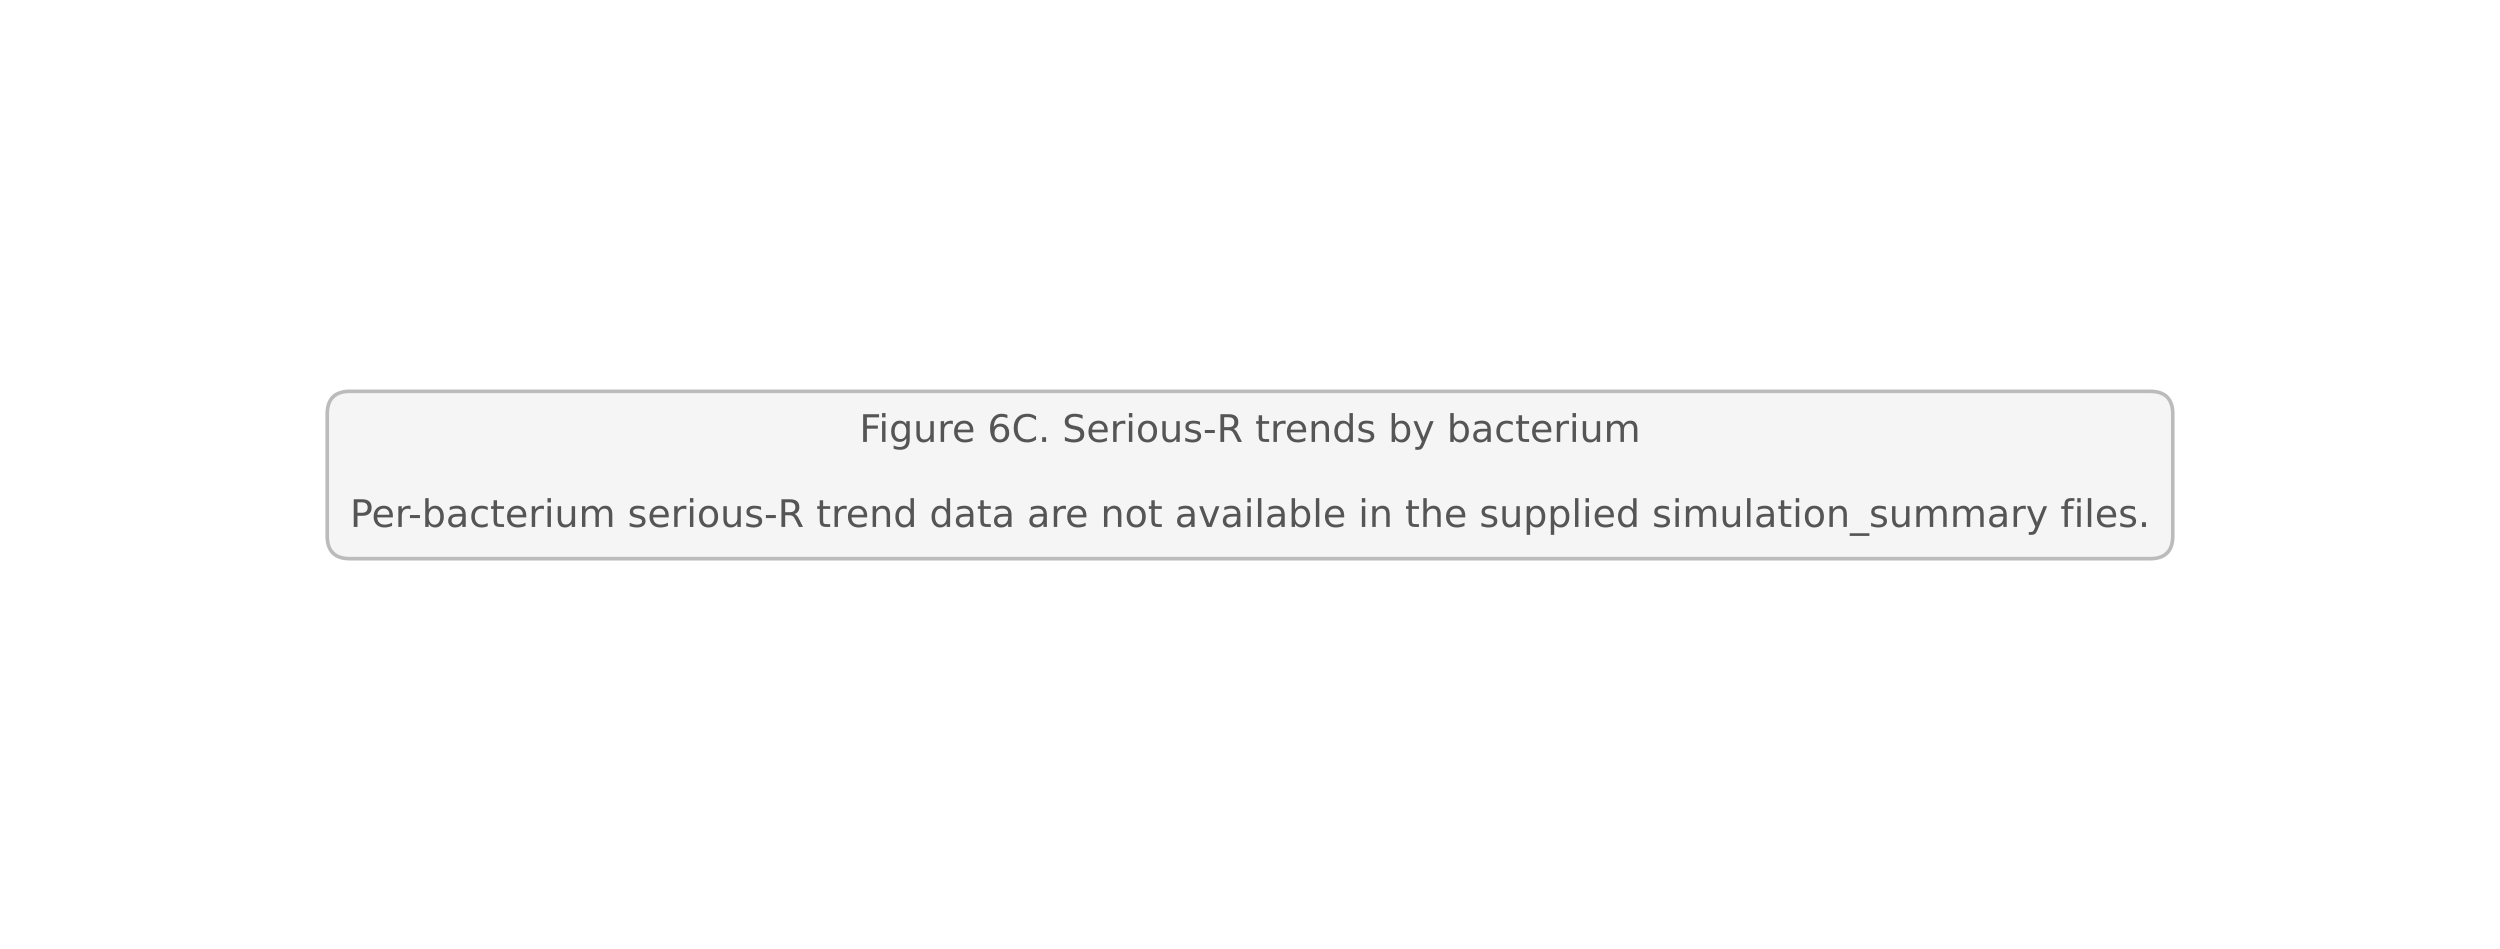
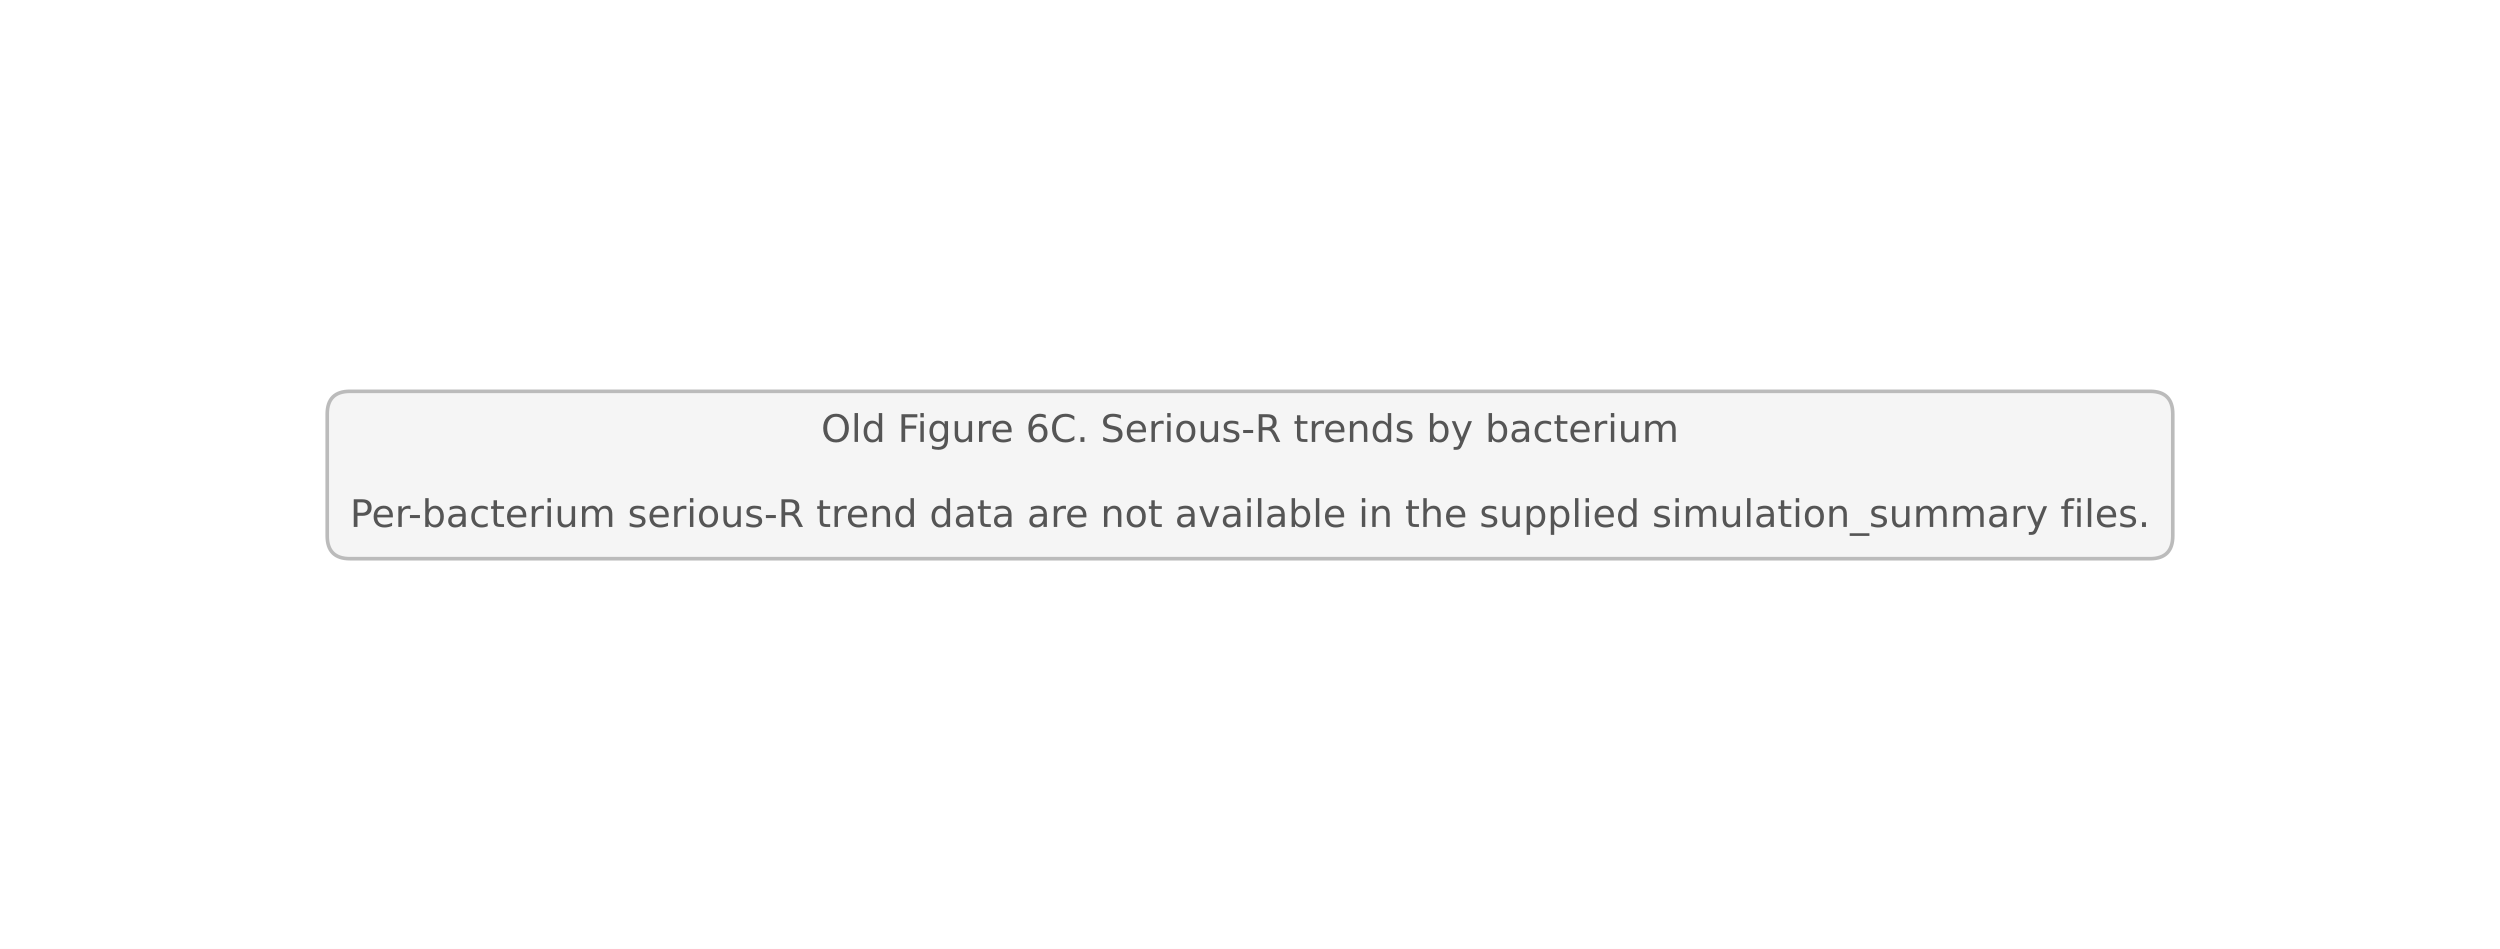
<svg xmlns="http://www.w3.org/2000/svg" xmlns:xlink="http://www.w3.org/1999/xlink" width="691.2pt" height="262.368pt" viewBox="0 0 691.2 262.368" version="1.1">
  <defs>
    <style type="text/css">*{stroke-linejoin: round; stroke-linecap: butt}</style>
  </defs>
  <g id="figure_1">
    <g id="patch_1">
      <path d="M 0 262.368  L 691.2 262.368  L 691.2 0  L 0 0  z " style="fill: #ffffff" />
    </g>
    <g id="axes_1">
      <g id="text_1">
        <g id="patch_2">
          <path d="M 96.771 154.469  L 594.429 154.469  Q 600.729 154.469 600.729 148.169  L 600.729 114.491  Q 600.729 108.191 594.429 108.191  L 96.771 108.191  Q 90.471 108.191 90.471 114.491  L 90.471 148.169  Q 90.471 154.469 96.771 154.469  z " style="fill: #f5f5f5; stroke: #bbbbbb; stroke-linejoin: miter" />
        </g>
-         <g style="fill: #555555" transform="translate(237.6108 122.1776) scale(0.105 -0.105)">
+         <g style="fill: #555555" transform="translate(227.0181 122.1776) scale(0.105 -0.105)">
          <defs>
+             <path id="DejaVuSans-4f" d="M 2522 4238  Q 1834 4238 1429 3725  Q 1025 3213 1025 2328  Q 1025 1447 1429 934  Q 1834 422 2522 422  Q 3209 422 3611 934  Q 4013 1447 4013 2328  Q 4013 3213 3611 3725  Q 3209 4238 2522 4238  z M 2522 4750  Q 3503 4750 4090 4092  Q 4678 3434 4678 2328  Q 4678 1225 4090 567  Q 3503 -91 2522 -91  Q 1538 -91 948 565  Q 359 1222 359 2328  Q 359 3434 948 4092  Q 1538 4750 2522 4750  z " transform="scale(0.015625)" />
+             <path id="DejaVuSans-6c" d="M 603 4863  L 1178 4863  L 1178 0  L 603 0  L 603 4863  z " transform="scale(0.015625)" />
+             <path id="DejaVuSans-64" d="M 2906 2969  L 2906 4863  L 3481 4863  L 3481 0  L 2906 0  L 2906 525  Q 2725 213 2448 61  Q 2172 -91 1784 -91  Q 1150 -91 751 415  Q 353 922 353 1747  Q 353 2572 751 3078  Q 1150 3584 1784 3584  Q 2172 3584 2448 3432  Q 2725 3281 2906 2969  z M 947 1747  Q 947 1113 1208 752  Q 1469 391 1925 391  Q 2381 391 2643 752  Q 2906 1113 2906 1747  Q 2906 2381 2643 2742  Q 2381 3103 1925 3103  Q 1469 3103 1208 2742  Q 947 2381 947 1747  z " transform="scale(0.015625)" />
+             <path id="DejaVuSans-20" transform="scale(0.015625)" />
            <path id="DejaVuSans-46" d="M 628 4666  L 3309 4666  L 3309 4134  L 1259 4134  L 1259 2759  L 3109 2759  L 3109 2228  L 1259 2228  L 1259 0  L 628 0  L 628 4666  z " transform="scale(0.015625)" />
            <path id="DejaVuSans-69" d="M 603 3500  L 1178 3500  L 1178 0  L 603 0  L 603 3500  z M 603 4863  L 1178 4863  L 1178 4134  L 603 4134  L 603 4863  z " transform="scale(0.015625)" />
            <path id="DejaVuSans-67" d="M 2906 1791  Q 2906 2416 2648 2759  Q 2391 3103 1925 3103  Q 1463 3103 1205 2759  Q 947 2416 947 1791  Q 947 1169 1205 825  Q 1463 481 1925 481  Q 2391 481 2648 825  Q 2906 1169 2906 1791  z M 3481 434  Q 3481 -459 3084 -895  Q 2688 -1331 1869 -1331  Q 1566 -1331 1297 -1286  Q 1028 -1241 775 -1147  L 775 -588  Q 1028 -725 1275 -790  Q 1522 -856 1778 -856  Q 2344 -856 2625 -561  Q 2906 -266 2906 331  L 2906 616  Q 2728 306 2450 153  Q 2172 0 1784 0  Q 1141 0 747 490  Q 353 981 353 1791  Q 353 2603 747 3093  Q 1141 3584 1784 3584  Q 2172 3584 2450 3431  Q 2728 3278 2906 2969  L 2906 3500  L 3481 3500  L 3481 434  z " transform="scale(0.015625)" />
            <path id="DejaVuSans-75" d="M 544 1381  L 544 3500  L 1119 3500  L 1119 1403  Q 1119 906 1312 657  Q 1506 409 1894 409  Q 2359 409 2629 706  Q 2900 1003 2900 1516  L 2900 3500  L 3475 3500  L 3475 0  L 2900 0  L 2900 538  Q 2691 219 2414 64  Q 2138 -91 1772 -91  Q 1169 -91 856 284  Q 544 659 544 1381  z M 1991 3584  L 1991 3584  z " transform="scale(0.015625)" />
            <path id="DejaVuSans-72" d="M 2631 2963  Q 2534 3019 2420 3045  Q 2306 3072 2169 3072  Q 1681 3072 1420 2755  Q 1159 2438 1159 1844  L 1159 0  L 581 0  L 581 3500  L 1159 3500  L 1159 2956  Q 1341 3275 1631 3429  Q 1922 3584 2338 3584  Q 2397 3584 2469 3576  Q 2541 3569 2628 3553  L 2631 2963  z " transform="scale(0.015625)" />
            <path id="DejaVuSans-65" d="M 3597 1894  L 3597 1613  L 953 1613  Q 991 1019 1311 708  Q 1631 397 2203 397  Q 2534 397 2845 478  Q 3156 559 3463 722  L 3463 178  Q 3153 47 2828 -22  Q 2503 -91 2169 -91  Q 1331 -91 842 396  Q 353 884 353 1716  Q 353 2575 817 3079  Q 1281 3584 2069 3584  Q 2775 3584 3186 3129  Q 3597 2675 3597 1894  z M 3022 2063  Q 3016 2534 2758 2815  Q 2500 3097 2075 3097  Q 1594 3097 1305 2825  Q 1016 2553 972 2059  L 3022 2063  z " transform="scale(0.015625)" />
-             <path id="DejaVuSans-20" transform="scale(0.015625)" />
            <path id="DejaVuSans-36" d="M 2113 2584  Q 1688 2584 1439 2293  Q 1191 2003 1191 1497  Q 1191 994 1439 701  Q 1688 409 2113 409  Q 2538 409 2786 701  Q 3034 994 3034 1497  Q 3034 2003 2786 2293  Q 2538 2584 2113 2584  z M 3366 4563  L 3366 3988  Q 3128 4100 2886 4159  Q 2644 4219 2406 4219  Q 1781 4219 1451 3797  Q 1122 3375 1075 2522  Q 1259 2794 1537 2939  Q 1816 3084 2150 3084  Q 2853 3084 3261 2657  Q 3669 2231 3669 1497  Q 3669 778 3244 343  Q 2819 -91 2113 -91  Q 1303 -91 875 529  Q 447 1150 447 2328  Q 447 3434 972 4092  Q 1497 4750 2381 4750  Q 2619 4750 2861 4703  Q 3103 4656 3366 4563  z " transform="scale(0.015625)" />
            <path id="DejaVuSans-43" d="M 4122 4306  L 4122 3641  Q 3803 3938 3442 4084  Q 3081 4231 2675 4231  Q 1875 4231 1450 3742  Q 1025 3253 1025 2328  Q 1025 1406 1450 917  Q 1875 428 2675 428  Q 3081 428 3442 575  Q 3803 722 4122 1019  L 4122 359  Q 3791 134 3420 21  Q 3050 -91 2638 -91  Q 1578 -91 968 557  Q 359 1206 359 2328  Q 359 3453 968 4101  Q 1578 4750 2638 4750  Q 3056 4750 3426 4639  Q 3797 4528 4122 4306  z " transform="scale(0.015625)" />
            <path id="DejaVuSans-2e" d="M 684 794  L 1344 794  L 1344 0  L 684 0  L 684 794  z " transform="scale(0.015625)" />
            <path id="DejaVuSans-53" d="M 3425 4513  L 3425 3897  Q 3066 4069 2747 4153  Q 2428 4238 2131 4238  Q 1616 4238 1336 4038  Q 1056 3838 1056 3469  Q 1056 3159 1242 3001  Q 1428 2844 1947 2747  L 2328 2669  Q 3034 2534 3370 2195  Q 3706 1856 3706 1288  Q 3706 609 3251 259  Q 2797 -91 1919 -91  Q 1588 -91 1214 -16  Q 841 59 441 206  L 441 856  Q 825 641 1194 531  Q 1563 422 1919 422  Q 2459 422 2753 634  Q 3047 847 3047 1241  Q 3047 1584 2836 1778  Q 2625 1972 2144 2069  L 1759 2144  Q 1053 2284 737 2584  Q 422 2884 422 3419  Q 422 4038 858 4394  Q 1294 4750 2059 4750  Q 2388 4750 2728 4690  Q 3069 4631 3425 4513  z " transform="scale(0.015625)" />
            <path id="DejaVuSans-6f" d="M 1959 3097  Q 1497 3097 1228 2736  Q 959 2375 959 1747  Q 959 1119 1226 758  Q 1494 397 1959 397  Q 2419 397 2687 759  Q 2956 1122 2956 1747  Q 2956 2369 2687 2733  Q 2419 3097 1959 3097  z M 1959 3584  Q 2709 3584 3137 3096  Q 3566 2609 3566 1747  Q 3566 888 3137 398  Q 2709 -91 1959 -91  Q 1206 -91 779 398  Q 353 888 353 1747  Q 353 2609 779 3096  Q 1206 3584 1959 3584  z " transform="scale(0.015625)" />
            <path id="DejaVuSans-73" d="M 2834 3397  L 2834 2853  Q 2591 2978 2328 3040  Q 2066 3103 1784 3103  Q 1356 3103 1142 2972  Q 928 2841 928 2578  Q 928 2378 1081 2264  Q 1234 2150 1697 2047  L 1894 2003  Q 2506 1872 2764 1633  Q 3022 1394 3022 966  Q 3022 478 2636 193  Q 2250 -91 1575 -91  Q 1294 -91 989 -36  Q 684 19 347 128  L 347 722  Q 666 556 975 473  Q 1284 391 1588 391  Q 1994 391 2212 530  Q 2431 669 2431 922  Q 2431 1156 2273 1281  Q 2116 1406 1581 1522  L 1381 1569  Q 847 1681 609 1914  Q 372 2147 372 2553  Q 372 3047 722 3315  Q 1072 3584 1716 3584  Q 2034 3584 2315 3537  Q 2597 3491 2834 3397  z " transform="scale(0.015625)" />
            <path id="DejaVuSans-2d" d="M 313 2009  L 1997 2009  L 1997 1497  L 313 1497  L 313 2009  z " transform="scale(0.015625)" />
            <path id="DejaVuSans-52" d="M 2841 2188  Q 3044 2119 3236 1894  Q 3428 1669 3622 1275  L 4263 0  L 3584 0  L 2988 1197  Q 2756 1666 2539 1819  Q 2322 1972 1947 1972  L 1259 1972  L 1259 0  L 628 0  L 628 4666  L 2053 4666  Q 2853 4666 3247 4331  Q 3641 3997 3641 3322  Q 3641 2881 3436 2590  Q 3231 2300 2841 2188  z M 1259 4147  L 1259 2491  L 2053 2491  Q 2509 2491 2742 2702  Q 2975 2913 2975 3322  Q 2975 3731 2742 3939  Q 2509 4147 2053 4147  L 1259 4147  z " transform="scale(0.015625)" />
            <path id="DejaVuSans-74" d="M 1172 4494  L 1172 3500  L 2356 3500  L 2356 3053  L 1172 3053  L 1172 1153  Q 1172 725 1289 603  Q 1406 481 1766 481  L 2356 481  L 2356 0  L 1766 0  Q 1100 0 847 248  Q 594 497 594 1153  L 594 3053  L 172 3053  L 172 3500  L 594 3500  L 594 4494  L 1172 4494  z " transform="scale(0.015625)" />
            <path id="DejaVuSans-6e" d="M 3513 2113  L 3513 0  L 2938 0  L 2938 2094  Q 2938 2591 2744 2837  Q 2550 3084 2163 3084  Q 1697 3084 1428 2787  Q 1159 2491 1159 1978  L 1159 0  L 581 0  L 581 3500  L 1159 3500  L 1159 2956  Q 1366 3272 1645 3428  Q 1925 3584 2291 3584  Q 2894 3584 3203 3211  Q 3513 2838 3513 2113  z " transform="scale(0.015625)" />
-             <path id="DejaVuSans-64" d="M 2906 2969  L 2906 4863  L 3481 4863  L 3481 0  L 2906 0  L 2906 525  Q 2725 213 2448 61  Q 2172 -91 1784 -91  Q 1150 -91 751 415  Q 353 922 353 1747  Q 353 2572 751 3078  Q 1150 3584 1784 3584  Q 2172 3584 2448 3432  Q 2725 3281 2906 2969  z M 947 1747  Q 947 1113 1208 752  Q 1469 391 1925 391  Q 2381 391 2643 752  Q 2906 1113 2906 1747  Q 2906 2381 2643 2742  Q 2381 3103 1925 3103  Q 1469 3103 1208 2742  Q 947 2381 947 1747  z " transform="scale(0.015625)" />
            <path id="DejaVuSans-62" d="M 3116 1747  Q 3116 2381 2855 2742  Q 2594 3103 2138 3103  Q 1681 3103 1420 2742  Q 1159 2381 1159 1747  Q 1159 1113 1420 752  Q 1681 391 2138 391  Q 2594 391 2855 752  Q 3116 1113 3116 1747  z M 1159 2969  Q 1341 3281 1617 3432  Q 1894 3584 2278 3584  Q 2916 3584 3314 3078  Q 3713 2572 3713 1747  Q 3713 922 3314 415  Q 2916 -91 2278 -91  Q 1894 -91 1617 61  Q 1341 213 1159 525  L 1159 0  L 581 0  L 581 4863  L 1159 4863  L 1159 2969  z " transform="scale(0.015625)" />
            <path id="DejaVuSans-79" d="M 2059 -325  Q 1816 -950 1584 -1140  Q 1353 -1331 966 -1331  L 506 -1331  L 506 -850  L 844 -850  Q 1081 -850 1212 -737  Q 1344 -625 1503 -206  L 1606 56  L 191 3500  L 800 3500  L 1894 763  L 2988 3500  L 3597 3500  L 2059 -325  z " transform="scale(0.015625)" />
            <path id="DejaVuSans-61" d="M 2194 1759  Q 1497 1759 1228 1600  Q 959 1441 959 1056  Q 959 750 1161 570  Q 1363 391 1709 391  Q 2188 391 2477 730  Q 2766 1069 2766 1631  L 2766 1759  L 2194 1759  z M 3341 1997  L 3341 0  L 2766 0  L 2766 531  Q 2569 213 2275 61  Q 1981 -91 1556 -91  Q 1019 -91 701 211  Q 384 513 384 1019  Q 384 1609 779 1909  Q 1175 2209 1959 2209  L 2766 2209  L 2766 2266  Q 2766 2663 2505 2880  Q 2244 3097 1772 3097  Q 1472 3097 1187 3025  Q 903 2953 641 2809  L 641 3341  Q 956 3463 1253 3523  Q 1550 3584 1831 3584  Q 2591 3584 2966 3190  Q 3341 2797 3341 1997  z " transform="scale(0.015625)" />
            <path id="DejaVuSans-63" d="M 3122 3366  L 3122 2828  Q 2878 2963 2633 3030  Q 2388 3097 2138 3097  Q 1578 3097 1268 2742  Q 959 2388 959 1747  Q 959 1106 1268 751  Q 1578 397 2138 397  Q 2388 397 2633 464  Q 2878 531 3122 666  L 3122 134  Q 2881 22 2623 -34  Q 2366 -91 2075 -91  Q 1284 -91 818 406  Q 353 903 353 1747  Q 353 2603 823 3093  Q 1294 3584 2113 3584  Q 2378 3584 2631 3529  Q 2884 3475 3122 3366  z " transform="scale(0.015625)" />
            <path id="DejaVuSans-6d" d="M 3328 2828  Q 3544 3216 3844 3400  Q 4144 3584 4550 3584  Q 5097 3584 5394 3201  Q 5691 2819 5691 2113  L 5691 0  L 5113 0  L 5113 2094  Q 5113 2597 4934 2840  Q 4756 3084 4391 3084  Q 3944 3084 3684 2787  Q 3425 2491 3425 1978  L 3425 0  L 2847 0  L 2847 2094  Q 2847 2600 2669 2842  Q 2491 3084 2119 3084  Q 1678 3084 1418 2786  Q 1159 2488 1159 1978  L 1159 0  L 581 0  L 581 3500  L 1159 3500  L 1159 2956  Q 1356 3278 1631 3431  Q 1906 3584 2284 3584  Q 2666 3584 2933 3390  Q 3200 3197 3328 2828  z " transform="scale(0.015625)" />
          </defs>
-           <use xlink:href="#DejaVuSans-46" />
-           <use xlink:href="#DejaVuSans-69" transform="translate(50.26953 0)" />
-           <use xlink:href="#DejaVuSans-67" transform="translate(78.05273 0)" />
-           <use xlink:href="#DejaVuSans-75" transform="translate(141.5293 0)" />
-           <use xlink:href="#DejaVuSans-72" transform="translate(204.9082 0)" />
-           <use xlink:href="#DejaVuSans-65" transform="translate(243.7715 0)" />
-           <use xlink:href="#DejaVuSans-20" transform="translate(305.2949 0)" />
-           <use xlink:href="#DejaVuSans-36" transform="translate(337.082 0)" />
-           <use xlink:href="#DejaVuSans-43" transform="translate(400.7051 0)" />
-           <use xlink:href="#DejaVuSans-2e" transform="translate(470.5293 0)" />
-           <use xlink:href="#DejaVuSans-20" transform="translate(502.3164 0)" />
-           <use xlink:href="#DejaVuSans-53" transform="translate(534.1035 0)" />
-           <use xlink:href="#DejaVuSans-65" transform="translate(597.5801 0)" />
-           <use xlink:href="#DejaVuSans-72" transform="translate(659.1035 0)" />
-           <use xlink:href="#DejaVuSans-69" transform="translate(700.2168 0)" />
-           <use xlink:href="#DejaVuSans-6f" transform="translate(728 0)" />
-           <use xlink:href="#DejaVuSans-75" transform="translate(789.1816 0)" />
-           <use xlink:href="#DejaVuSans-73" transform="translate(852.5605 0)" />
-           <use xlink:href="#DejaVuSans-2d" transform="translate(904.6602 0)" />
-           <use xlink:href="#DejaVuSans-52" transform="translate(940.7441 0)" />
-           <use xlink:href="#DejaVuSans-20" transform="translate(1010.227 0)" />
-           <use xlink:href="#DejaVuSans-74" transform="translate(1042.014 0)" />
-           <use xlink:href="#DejaVuSans-72" transform="translate(1081.223 0)" />
-           <use xlink:href="#DejaVuSans-65" transform="translate(1120.086 0)" />
-           <use xlink:href="#DejaVuSans-6e" transform="translate(1181.609 0)" />
-           <use xlink:href="#DejaVuSans-64" transform="translate(1244.988 0)" />
-           <use xlink:href="#DejaVuSans-73" transform="translate(1308.465 0)" />
-           <use xlink:href="#DejaVuSans-20" transform="translate(1360.564 0)" />
-           <use xlink:href="#DejaVuSans-62" transform="translate(1392.352 0)" />
-           <use xlink:href="#DejaVuSans-79" transform="translate(1455.828 0)" />
-           <use xlink:href="#DejaVuSans-20" transform="translate(1515.008 0)" />
-           <use xlink:href="#DejaVuSans-62" transform="translate(1546.795 0)" />
-           <use xlink:href="#DejaVuSans-61" transform="translate(1610.271 0)" />
-           <use xlink:href="#DejaVuSans-63" transform="translate(1671.551 0)" />
-           <use xlink:href="#DejaVuSans-74" transform="translate(1726.531 0)" />
-           <use xlink:href="#DejaVuSans-65" transform="translate(1765.74 0)" />
-           <use xlink:href="#DejaVuSans-72" transform="translate(1827.264 0)" />
-           <use xlink:href="#DejaVuSans-69" transform="translate(1868.377 0)" />
-           <use xlink:href="#DejaVuSans-75" transform="translate(1896.16 0)" />
-           <use xlink:href="#DejaVuSans-6d" transform="translate(1959.539 0)" />
+           <use xlink:href="#DejaVuSans-4f" />
+           <use xlink:href="#DejaVuSans-6c" transform="translate(78.71094 0)" />
+           <use xlink:href="#DejaVuSans-64" transform="translate(106.4941 0)" />
+           <use xlink:href="#DejaVuSans-20" transform="translate(169.9707 0)" />
+           <use xlink:href="#DejaVuSans-46" transform="translate(201.7578 0)" />
+           <use xlink:href="#DejaVuSans-69" transform="translate(252.0273 0)" />
+           <use xlink:href="#DejaVuSans-67" transform="translate(279.8105 0)" />
+           <use xlink:href="#DejaVuSans-75" transform="translate(343.2871 0)" />
+           <use xlink:href="#DejaVuSans-72" transform="translate(406.666 0)" />
+           <use xlink:href="#DejaVuSans-65" transform="translate(445.5293 0)" />
+           <use xlink:href="#DejaVuSans-20" transform="translate(507.0527 0)" />
+           <use xlink:href="#DejaVuSans-36" transform="translate(538.8398 0)" />
+           <use xlink:href="#DejaVuSans-43" transform="translate(602.4629 0)" />
+           <use xlink:href="#DejaVuSans-2e" transform="translate(672.2871 0)" />
+           <use xlink:href="#DejaVuSans-20" transform="translate(704.0742 0)" />
+           <use xlink:href="#DejaVuSans-53" transform="translate(735.8613 0)" />
+           <use xlink:href="#DejaVuSans-65" transform="translate(799.3379 0)" />
+           <use xlink:href="#DejaVuSans-72" transform="translate(860.8613 0)" />
+           <use xlink:href="#DejaVuSans-69" transform="translate(901.9746 0)" />
+           <use xlink:href="#DejaVuSans-6f" transform="translate(929.7578 0)" />
+           <use xlink:href="#DejaVuSans-75" transform="translate(990.9395 0)" />
+           <use xlink:href="#DejaVuSans-73" transform="translate(1054.318 0)" />
+           <use xlink:href="#DejaVuSans-2d" transform="translate(1106.418 0)" />
+           <use xlink:href="#DejaVuSans-52" transform="translate(1142.502 0)" />
+           <use xlink:href="#DejaVuSans-20" transform="translate(1211.984 0)" />
+           <use xlink:href="#DejaVuSans-74" transform="translate(1243.771 0)" />
+           <use xlink:href="#DejaVuSans-72" transform="translate(1282.98 0)" />
+           <use xlink:href="#DejaVuSans-65" transform="translate(1321.844 0)" />
+           <use xlink:href="#DejaVuSans-6e" transform="translate(1383.367 0)" />
+           <use xlink:href="#DejaVuSans-64" transform="translate(1446.746 0)" />
+           <use xlink:href="#DejaVuSans-73" transform="translate(1510.223 0)" />
+           <use xlink:href="#DejaVuSans-20" transform="translate(1562.322 0)" />
+           <use xlink:href="#DejaVuSans-62" transform="translate(1594.109 0)" />
+           <use xlink:href="#DejaVuSans-79" transform="translate(1657.586 0)" />
+           <use xlink:href="#DejaVuSans-20" transform="translate(1716.766 0)" />
+           <use xlink:href="#DejaVuSans-62" transform="translate(1748.553 0)" />
+           <use xlink:href="#DejaVuSans-61" transform="translate(1812.029 0)" />
+           <use xlink:href="#DejaVuSans-63" transform="translate(1873.309 0)" />
+           <use xlink:href="#DejaVuSans-74" transform="translate(1928.289 0)" />
+           <use xlink:href="#DejaVuSans-65" transform="translate(1967.498 0)" />
+           <use xlink:href="#DejaVuSans-72" transform="translate(2029.021 0)" />
+           <use xlink:href="#DejaVuSans-69" transform="translate(2070.135 0)" />
+           <use xlink:href="#DejaVuSans-75" transform="translate(2097.918 0)" />
+           <use xlink:href="#DejaVuSans-6d" transform="translate(2161.297 0)" />
        </g>
        <g style="fill: #555555" transform="translate(345.6 133.9353) scale(0.105 -0.105)" />
        <g style="fill: #555555" transform="translate(96.77051 145.693) scale(0.105 -0.105)">
          <defs>
            <path id="DejaVuSans-50" d="M 1259 4147  L 1259 2394  L 2053 2394  Q 2494 2394 2734 2622  Q 2975 2850 2975 3272  Q 2975 3691 2734 3919  Q 2494 4147 2053 4147  L 1259 4147  z M 628 4666  L 2053 4666  Q 2838 4666 3239 4311  Q 3641 3956 3641 3272  Q 3641 2581 3239 2228  Q 2838 1875 2053 1875  L 1259 1875  L 1259 0  L 628 0  L 628 4666  z " transform="scale(0.015625)" />
            <path id="DejaVuSans-76" d="M 191 3500  L 800 3500  L 1894 563  L 2988 3500  L 3597 3500  L 2284 0  L 1503 0  L 191 3500  z " transform="scale(0.015625)" />
-             <path id="DejaVuSans-6c" d="M 603 4863  L 1178 4863  L 1178 0  L 603 0  L 603 4863  z " transform="scale(0.015625)" />
            <path id="DejaVuSans-68" d="M 3513 2113  L 3513 0  L 2938 0  L 2938 2094  Q 2938 2591 2744 2837  Q 2550 3084 2163 3084  Q 1697 3084 1428 2787  Q 1159 2491 1159 1978  L 1159 0  L 581 0  L 581 4863  L 1159 4863  L 1159 2956  Q 1366 3272 1645 3428  Q 1925 3584 2291 3584  Q 2894 3584 3203 3211  Q 3513 2838 3513 2113  z " transform="scale(0.015625)" />
            <path id="DejaVuSans-70" d="M 1159 525  L 1159 -1331  L 581 -1331  L 581 3500  L 1159 3500  L 1159 2969  Q 1341 3281 1617 3432  Q 1894 3584 2278 3584  Q 2916 3584 3314 3078  Q 3713 2572 3713 1747  Q 3713 922 3314 415  Q 2916 -91 2278 -91  Q 1894 -91 1617 61  Q 1341 213 1159 525  z M 3116 1747  Q 3116 2381 2855 2742  Q 2594 3103 2138 3103  Q 1681 3103 1420 2742  Q 1159 2381 1159 1747  Q 1159 1113 1420 752  Q 1681 391 2138 391  Q 2594 391 2855 752  Q 3116 1113 3116 1747  z " transform="scale(0.015625)" />
            <path id="DejaVuSans-5f" d="M 3263 -1063  L 3263 -1509  L -63 -1509  L -63 -1063  L 3263 -1063  z " transform="scale(0.015625)" />
            <path id="DejaVuSans-66" d="M 2375 4863  L 2375 4384  L 1825 4384  Q 1516 4384 1395 4259  Q 1275 4134 1275 3809  L 1275 3500  L 2222 3500  L 2222 3053  L 1275 3053  L 1275 0  L 697 0  L 697 3053  L 147 3053  L 147 3500  L 697 3500  L 697 3744  Q 697 4328 969 4595  Q 1241 4863 1831 4863  L 2375 4863  z " transform="scale(0.015625)" />
          </defs>
          <use xlink:href="#DejaVuSans-50" />
          <use xlink:href="#DejaVuSans-65" transform="translate(56.67773 0)" />
          <use xlink:href="#DejaVuSans-72" transform="translate(118.2012 0)" />
          <use xlink:href="#DejaVuSans-2d" transform="translate(152.9395 0)" />
          <use xlink:href="#DejaVuSans-62" transform="translate(189.0234 0)" />
          <use xlink:href="#DejaVuSans-61" transform="translate(252.5 0)" />
          <use xlink:href="#DejaVuSans-63" transform="translate(313.7793 0)" />
          <use xlink:href="#DejaVuSans-74" transform="translate(368.7598 0)" />
          <use xlink:href="#DejaVuSans-65" transform="translate(407.9688 0)" />
          <use xlink:href="#DejaVuSans-72" transform="translate(469.4922 0)" />
          <use xlink:href="#DejaVuSans-69" transform="translate(510.6055 0)" />
          <use xlink:href="#DejaVuSans-75" transform="translate(538.3887 0)" />
          <use xlink:href="#DejaVuSans-6d" transform="translate(601.7676 0)" />
          <use xlink:href="#DejaVuSans-20" transform="translate(699.1797 0)" />
          <use xlink:href="#DejaVuSans-73" transform="translate(730.9668 0)" />
          <use xlink:href="#DejaVuSans-65" transform="translate(783.0664 0)" />
          <use xlink:href="#DejaVuSans-72" transform="translate(844.5898 0)" />
          <use xlink:href="#DejaVuSans-69" transform="translate(885.7031 0)" />
          <use xlink:href="#DejaVuSans-6f" transform="translate(913.4863 0)" />
          <use xlink:href="#DejaVuSans-75" transform="translate(974.668 0)" />
          <use xlink:href="#DejaVuSans-73" transform="translate(1038.047 0)" />
          <use xlink:href="#DejaVuSans-2d" transform="translate(1090.146 0)" />
          <use xlink:href="#DejaVuSans-52" transform="translate(1126.23 0)" />
          <use xlink:href="#DejaVuSans-20" transform="translate(1195.713 0)" />
          <use xlink:href="#DejaVuSans-74" transform="translate(1227.5 0)" />
          <use xlink:href="#DejaVuSans-72" transform="translate(1266.709 0)" />
          <use xlink:href="#DejaVuSans-65" transform="translate(1305.572 0)" />
          <use xlink:href="#DejaVuSans-6e" transform="translate(1367.096 0)" />
          <use xlink:href="#DejaVuSans-64" transform="translate(1430.475 0)" />
          <use xlink:href="#DejaVuSans-20" transform="translate(1493.951 0)" />
          <use xlink:href="#DejaVuSans-64" transform="translate(1525.738 0)" />
          <use xlink:href="#DejaVuSans-61" transform="translate(1589.215 0)" />
          <use xlink:href="#DejaVuSans-74" transform="translate(1650.494 0)" />
          <use xlink:href="#DejaVuSans-61" transform="translate(1689.703 0)" />
          <use xlink:href="#DejaVuSans-20" transform="translate(1750.982 0)" />
          <use xlink:href="#DejaVuSans-61" transform="translate(1782.77 0)" />
          <use xlink:href="#DejaVuSans-72" transform="translate(1844.049 0)" />
          <use xlink:href="#DejaVuSans-65" transform="translate(1882.912 0)" />
          <use xlink:href="#DejaVuSans-20" transform="translate(1944.436 0)" />
          <use xlink:href="#DejaVuSans-6e" transform="translate(1976.223 0)" />
          <use xlink:href="#DejaVuSans-6f" transform="translate(2039.602 0)" />
          <use xlink:href="#DejaVuSans-74" transform="translate(2100.783 0)" />
          <use xlink:href="#DejaVuSans-20" transform="translate(2139.992 0)" />
          <use xlink:href="#DejaVuSans-61" transform="translate(2171.779 0)" />
          <use xlink:href="#DejaVuSans-76" transform="translate(2233.059 0)" />
          <use xlink:href="#DejaVuSans-61" transform="translate(2292.238 0)" />
          <use xlink:href="#DejaVuSans-69" transform="translate(2353.518 0)" />
          <use xlink:href="#DejaVuSans-6c" transform="translate(2381.301 0)" />
          <use xlink:href="#DejaVuSans-61" transform="translate(2409.084 0)" />
          <use xlink:href="#DejaVuSans-62" transform="translate(2470.363 0)" />
          <use xlink:href="#DejaVuSans-6c" transform="translate(2533.84 0)" />
          <use xlink:href="#DejaVuSans-65" transform="translate(2561.623 0)" />
          <use xlink:href="#DejaVuSans-20" transform="translate(2623.146 0)" />
          <use xlink:href="#DejaVuSans-69" transform="translate(2654.934 0)" />
          <use xlink:href="#DejaVuSans-6e" transform="translate(2682.717 0)" />
          <use xlink:href="#DejaVuSans-20" transform="translate(2746.096 0)" />
          <use xlink:href="#DejaVuSans-74" transform="translate(2777.883 0)" />
          <use xlink:href="#DejaVuSans-68" transform="translate(2817.092 0)" />
          <use xlink:href="#DejaVuSans-65" transform="translate(2880.471 0)" />
          <use xlink:href="#DejaVuSans-20" transform="translate(2941.994 0)" />
          <use xlink:href="#DejaVuSans-73" transform="translate(2973.781 0)" />
          <use xlink:href="#DejaVuSans-75" transform="translate(3025.881 0)" />
          <use xlink:href="#DejaVuSans-70" transform="translate(3089.26 0)" />
          <use xlink:href="#DejaVuSans-70" transform="translate(3152.736 0)" />
          <use xlink:href="#DejaVuSans-6c" transform="translate(3216.213 0)" />
          <use xlink:href="#DejaVuSans-69" transform="translate(3243.996 0)" />
          <use xlink:href="#DejaVuSans-65" transform="translate(3271.779 0)" />
          <use xlink:href="#DejaVuSans-64" transform="translate(3333.303 0)" />
          <use xlink:href="#DejaVuSans-20" transform="translate(3396.779 0)" />
          <use xlink:href="#DejaVuSans-73" transform="translate(3428.566 0)" />
          <use xlink:href="#DejaVuSans-69" transform="translate(3480.666 0)" />
          <use xlink:href="#DejaVuSans-6d" transform="translate(3508.449 0)" />
          <use xlink:href="#DejaVuSans-75" transform="translate(3605.861 0)" />
          <use xlink:href="#DejaVuSans-6c" transform="translate(3669.24 0)" />
          <use xlink:href="#DejaVuSans-61" transform="translate(3697.023 0)" />
          <use xlink:href="#DejaVuSans-74" transform="translate(3758.303 0)" />
          <use xlink:href="#DejaVuSans-69" transform="translate(3797.512 0)" />
          <use xlink:href="#DejaVuSans-6f" transform="translate(3825.295 0)" />
          <use xlink:href="#DejaVuSans-6e" transform="translate(3886.477 0)" />
          <use xlink:href="#DejaVuSans-5f" transform="translate(3949.855 0)" />
          <use xlink:href="#DejaVuSans-73" transform="translate(3999.855 0)" />
          <use xlink:href="#DejaVuSans-75" transform="translate(4051.955 0)" />
          <use xlink:href="#DejaVuSans-6d" transform="translate(4115.334 0)" />
          <use xlink:href="#DejaVuSans-6d" transform="translate(4212.746 0)" />
          <use xlink:href="#DejaVuSans-61" transform="translate(4310.158 0)" />
          <use xlink:href="#DejaVuSans-72" transform="translate(4371.438 0)" />
          <use xlink:href="#DejaVuSans-79" transform="translate(4412.551 0)" />
          <use xlink:href="#DejaVuSans-20" transform="translate(4471.73 0)" />
          <use xlink:href="#DejaVuSans-66" transform="translate(4503.518 0)" />
          <use xlink:href="#DejaVuSans-69" transform="translate(4538.723 0)" />
          <use xlink:href="#DejaVuSans-6c" transform="translate(4566.506 0)" />
          <use xlink:href="#DejaVuSans-65" transform="translate(4594.289 0)" />
          <use xlink:href="#DejaVuSans-73" transform="translate(4655.812 0)" />
          <use xlink:href="#DejaVuSans-2e" transform="translate(4707.912 0)" />
        </g>
      </g>
    </g>
  </g>
</svg>
